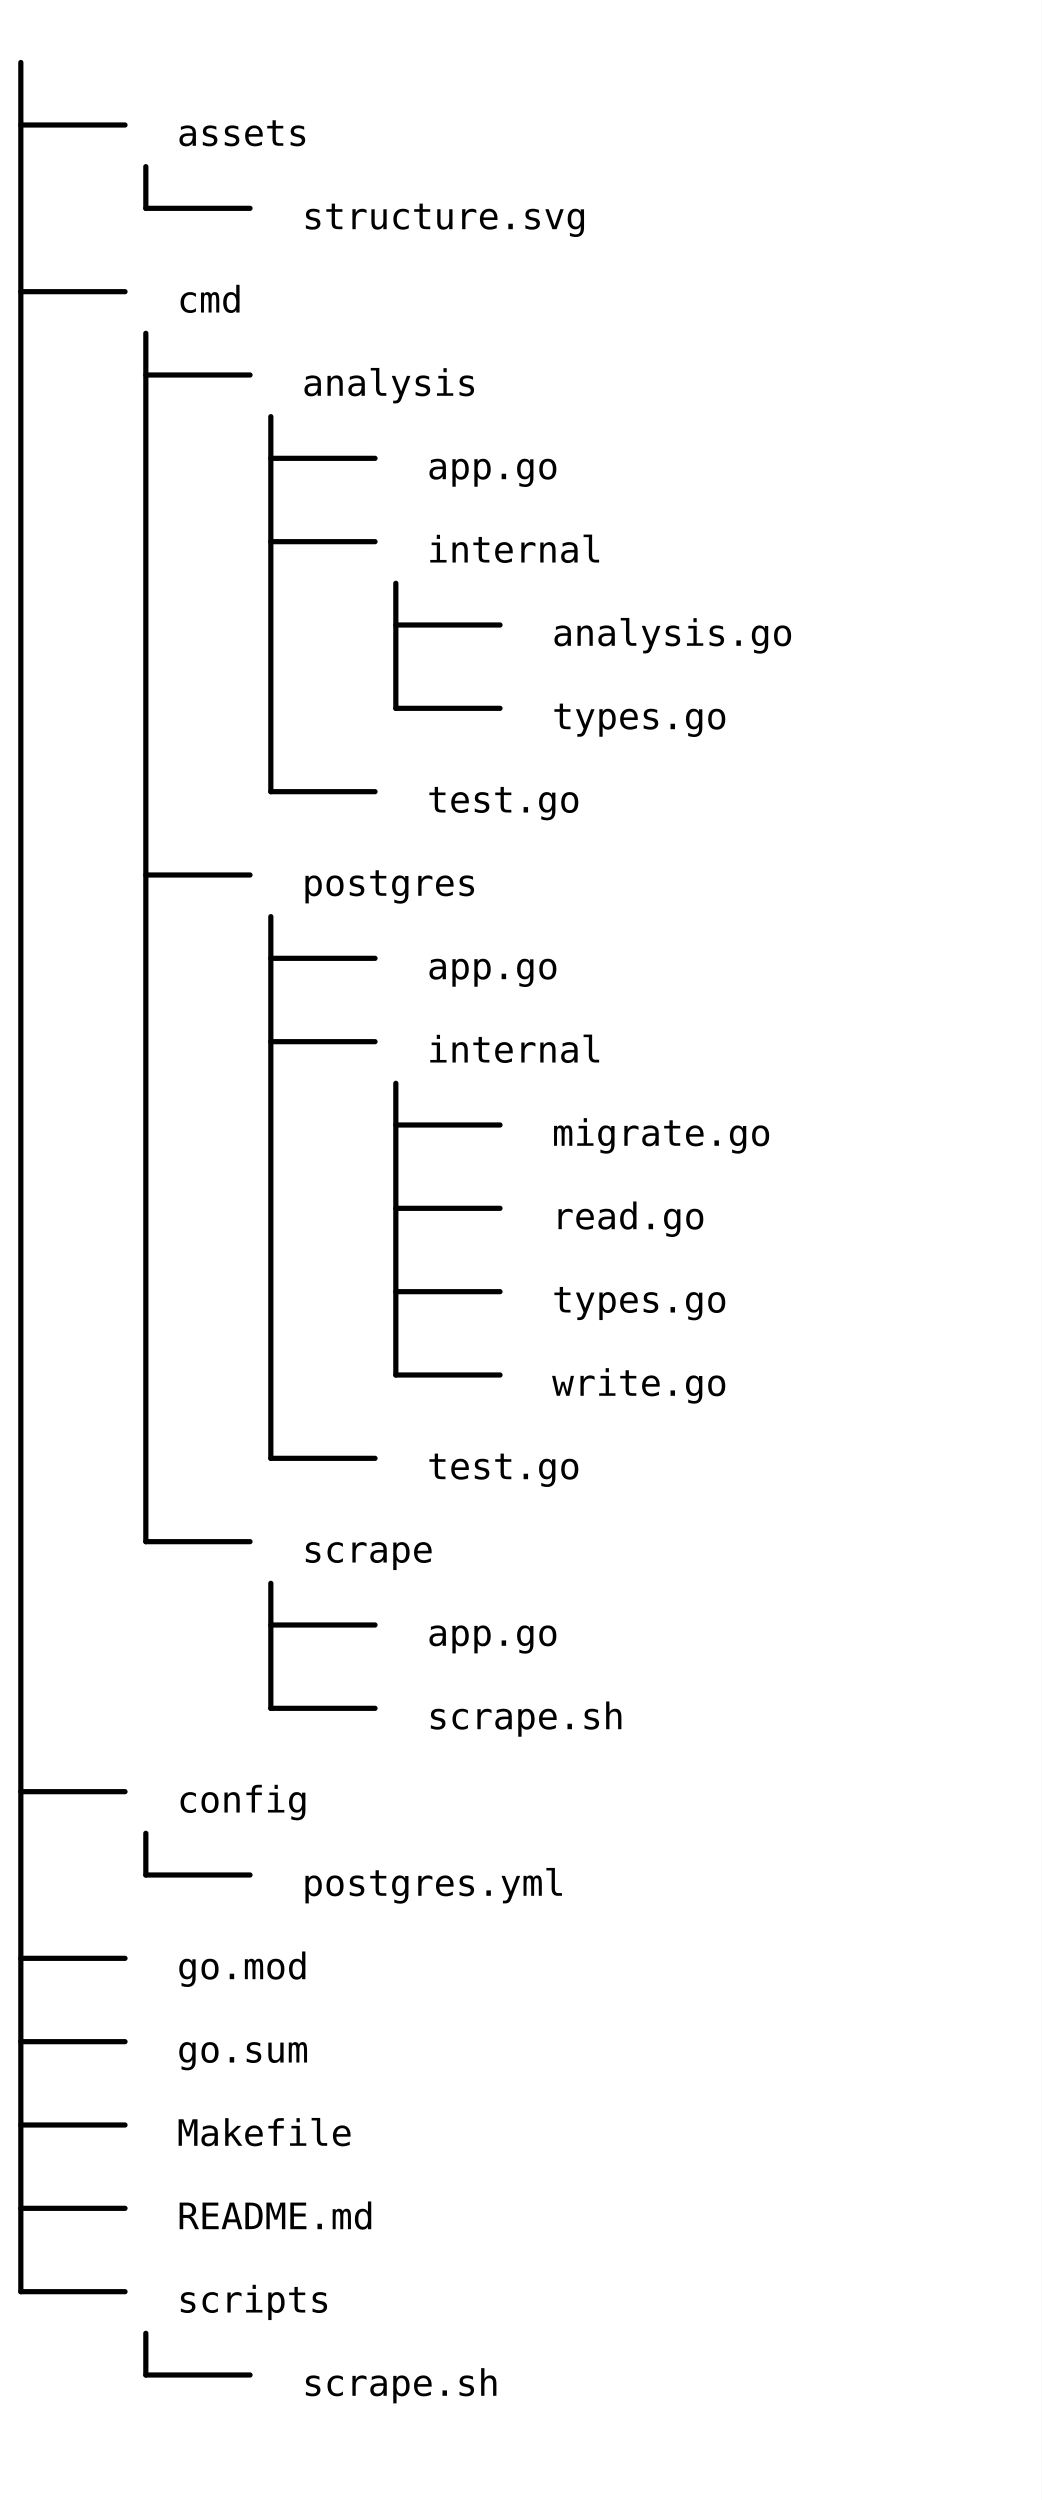
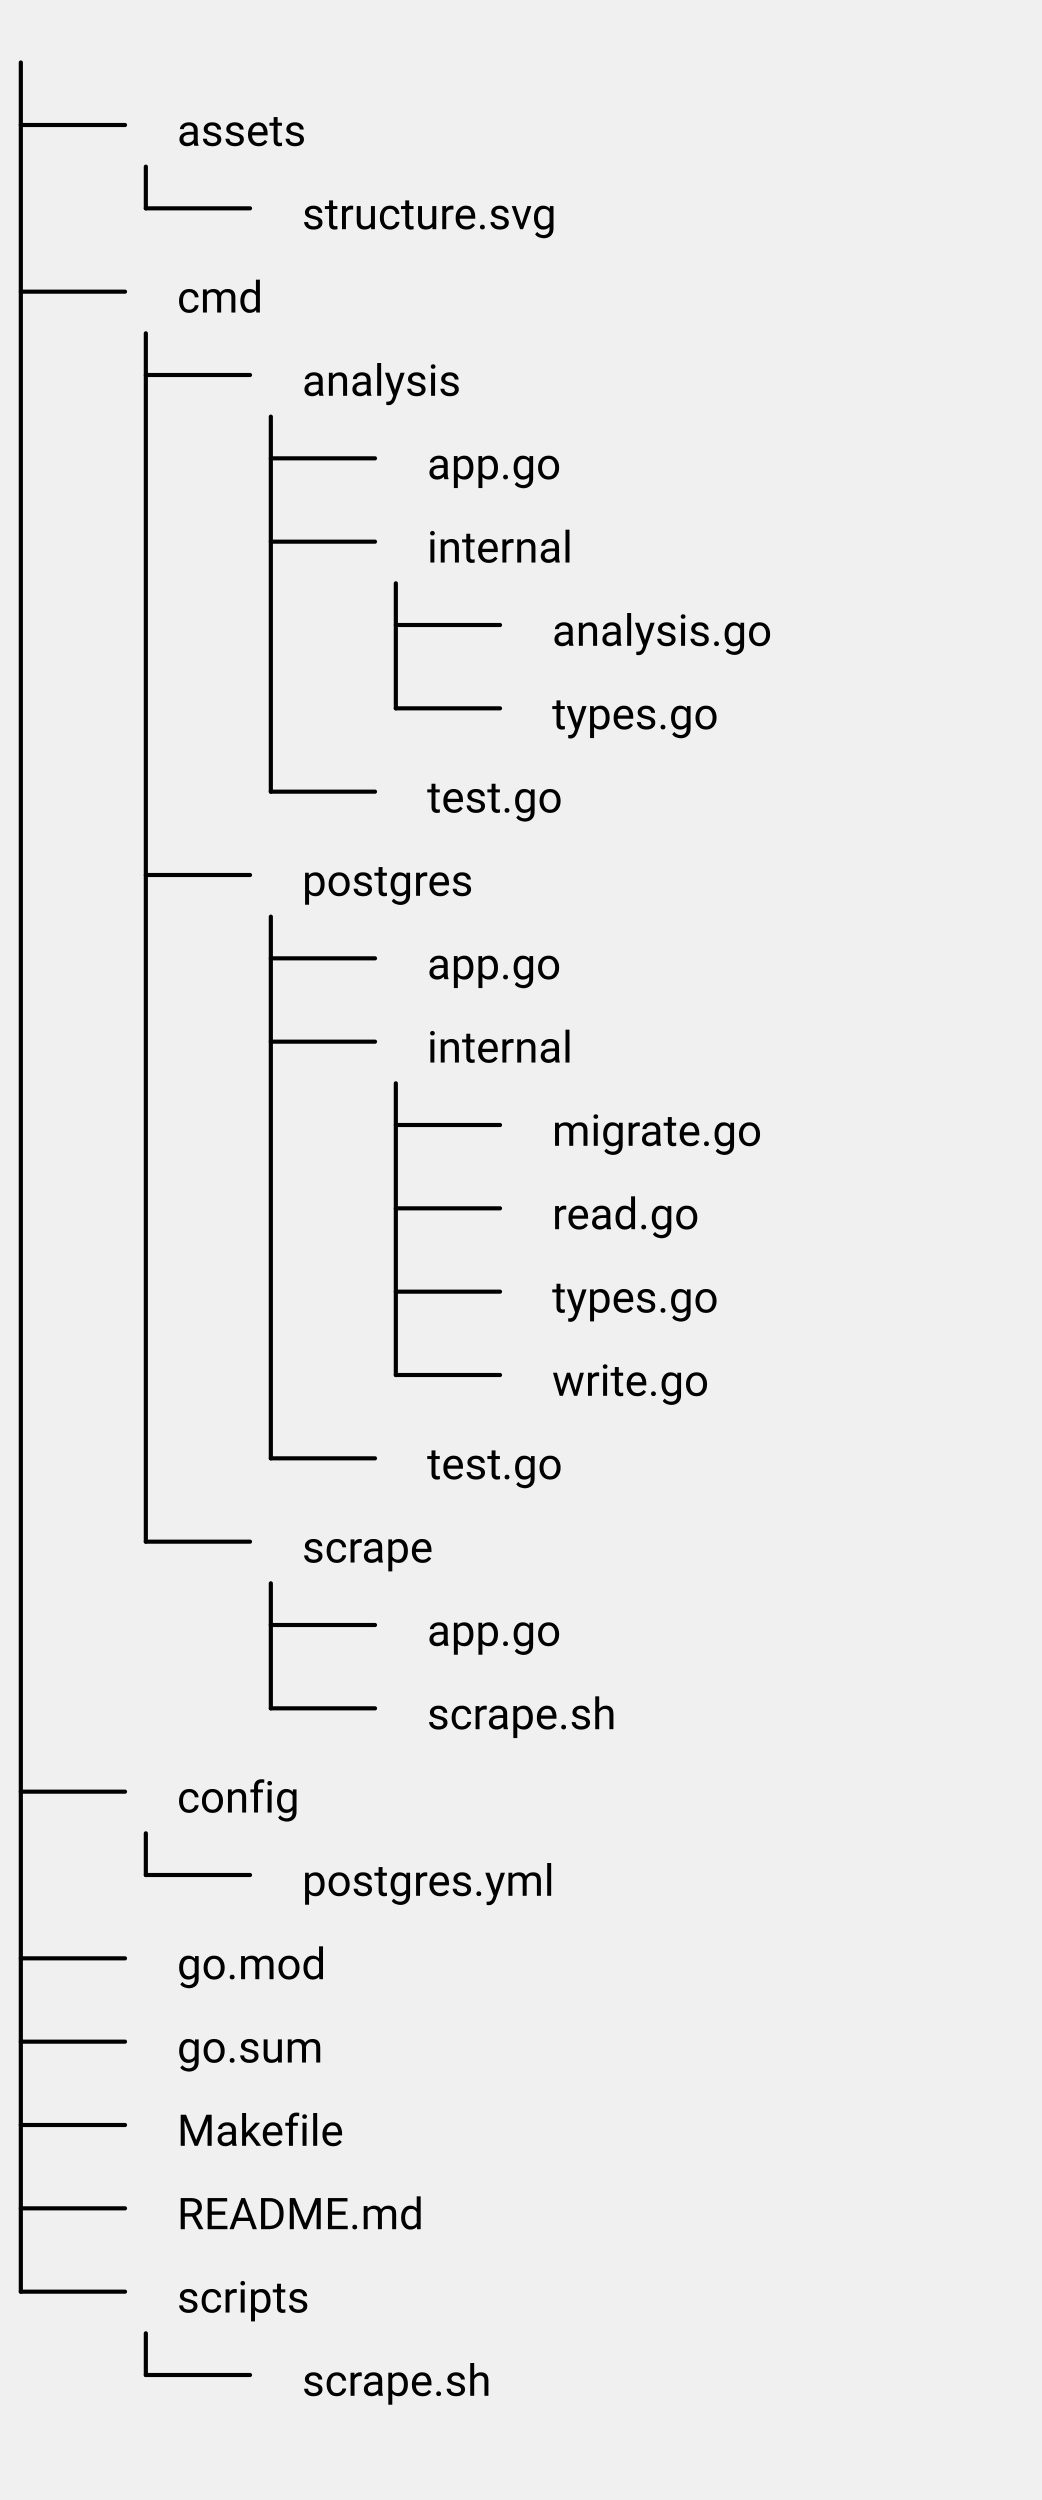
- <svg xmlns="http://www.w3.org/2000/svg" width="400" height="960" class="svgbob">
+ <svg xmlns="http://www.w3.org/2000/svg" width="500" height="1200" class="svgbob">
  <style>.svgbob line, .svgbob path, .svgbob circle, .svgbob rect, .svgbob polygon {
  stroke: black;
  stroke-width: 2;
  stroke-opacity: 1;
  fill-opacity: 1;
  stroke-linecap: round;
  stroke-linejoin: miter;
}

.svgbob text {
  white-space: pre;
  fill: black;
-   font-family: Iosevka Fixed, monospace;
-   font-size: 14px;
+   font-family: roboto;
+   font-size: 21px;
}

.svgbob rect.backdrop {
  stroke: none;
-   fill: white;
+   fill: transparent;
}

.svgbob .broken {
  stroke-dasharray: 8;
}

.svgbob .filled {
  fill: black;
}

.svgbob .bg_filled {
-   fill: white;
+   fill: transparent;
  stroke-width: 1;
}

.svgbob .nofill {
-   fill: white;
+   fill: transparent;
}

.svgbob .end_marked_arrow {
  marker-end: url(#arrow);
}

.svgbob .start_marked_arrow {
  marker-start: url(#arrow);
}

.svgbob .end_marked_diamond {
  marker-end: url(#diamond);
}

.svgbob .start_marked_diamond {
  marker-start: url(#diamond);
}

.svgbob .end_marked_circle {
  marker-end: url(#circle);
}

.svgbob .start_marked_circle {
  marker-start: url(#circle);
}

.svgbob .end_marked_open_circle {
  marker-end: url(#open_circle);
}

.svgbob .start_marked_open_circle {
  marker-start: url(#open_circle);
}

.svgbob .end_marked_big_open_circle {
  marker-end: url(#big_open_circle);
}

.svgbob .start_marked_big_open_circle {
  marker-start: url(#big_open_circle);
}

</style>
  <defs>
    <marker id="arrow" viewBox="-2 -2 8 8" refX="4" refY="2" markerWidth="7" markerHeight="7" orient="auto-start-reverse">
      <polygon points="0,0 0,4 4,2 0,0" />
    </marker>
    <marker id="diamond" viewBox="-2 -2 8 8" refX="4" refY="2" markerWidth="7" markerHeight="7" orient="auto-start-reverse">
      <polygon points="0,2 2,0 4,2 2,4 0,2" />
    </marker>
    <marker id="circle" viewBox="0 0 8 8" refX="4" refY="4" markerWidth="7" markerHeight="7" orient="auto-start-reverse">
      <circle cx="4" cy="4" r="2" class="filled" />
    </marker>
    <marker id="open_circle" viewBox="0 0 8 8" refX="4" refY="4" markerWidth="7" markerHeight="7" orient="auto-start-reverse">
      <circle cx="4" cy="4" r="2" class="bg_filled" />
    </marker>
    <marker id="big_open_circle" viewBox="0 0 8 8" refX="4" refY="4" markerWidth="7" markerHeight="7" orient="auto-start-reverse">
      <circle cx="4" cy="4" r="3" class="bg_filled" />
    </marker>
  </defs>
-   <rect class="backdrop" x="0" y="0" width="400" height="960" />
-   <text x="68" y="56">assets</text>
-   <text x="116" y="88">structure.svg</text>
-   <text x="68" y="120">cmd</text>
-   <text x="116" y="152">analysis</text>
-   <text x="164" y="184">app.go</text>
-   <text x="164" y="216">internal</text>
-   <text x="212" y="248">analysis.go</text>
-   <text x="212" y="280">types.go</text>
-   <text x="164" y="312">test.go</text>
-   <text x="116" y="344">postgres</text>
-   <text x="164" y="376">app.go</text>
-   <text x="164" y="408">internal</text>
-   <text x="212" y="440">migrate.go</text>
-   <text x="212" y="472">read.go</text>
-   <text x="212" y="504">types.go</text>
-   <text x="212" y="536">write.go</text>
-   <text x="164" y="568">test.go</text>
-   <text x="116" y="600">scrape</text>
-   <text x="164" y="632">app.go</text>
-   <text x="164" y="664">scrape.sh</text>
-   <text x="68" y="696">config</text>
-   <text x="116" y="728">postgres.yml</text>
-   <text x="68" y="760">go.mod</text>
-   <text x="68" y="792">go.sum</text>
-   <text x="68" y="824">Makefile</text>
-   <text x="68" y="856">README.md</text>
-   <text x="68" y="888">scripts</text>
-   <text x="116" y="920">scrape.sh</text>
+   <rect class="backdrop" x="0" y="0" width="500" height="1200" />
+   <text x="85" y="70">assets</text>
+   <text x="145" y="110">structure.svg</text>
+   <text x="85" y="150">cmd</text>
+   <text x="145" y="190">analysis</text>
+   <text x="205" y="230">app.go</text>
+   <text x="205" y="270">internal</text>
+   <text x="265" y="310">analysis.go</text>
+   <text x="265" y="350">types.go</text>
+   <text x="205" y="390">test.go</text>
+   <text x="145" y="430">postgres</text>
+   <text x="205" y="470">app.go</text>
+   <text x="205" y="510">internal</text>
+   <text x="265" y="550">migrate.go</text>
+   <text x="265" y="590">read.go</text>
+   <text x="265" y="630">types.go</text>
+   <text x="265" y="670">write.go</text>
+   <text x="205" y="710">test.go</text>
+   <text x="145" y="750">scrape</text>
+   <text x="205" y="790">app.go</text>
+   <text x="205" y="830">scrape.sh</text>
+   <text x="85" y="870">config</text>
+   <text x="145" y="910">postgres.yml</text>
+   <text x="85" y="950">go.mod</text>
+   <text x="85" y="990">go.sum</text>
+   <text x="85" y="1030">Makefile</text>
+   <text x="85" y="1070">README.md</text>
+   <text x="85" y="1110">scripts</text>
+   <text x="145" y="1150">scrape.sh</text>
  <g>
-     <line x1="8" y1="24" x2="8" y2="880" class="solid" />
-     <line x1="8" y1="48" x2="48" y2="48" class="solid" />
-     <line x1="8" y1="112" x2="48" y2="112" class="solid" />
-     <line x1="8" y1="688" x2="48" y2="688" class="solid" />
-     <line x1="8" y1="752" x2="48" y2="752" class="solid" />
-     <line x1="8" y1="784" x2="48" y2="784" class="solid" />
-     <line x1="8" y1="816" x2="48" y2="816" class="solid" />
-     <line x1="8" y1="848" x2="48" y2="848" class="solid" />
-     <line x1="8" y1="880" x2="48" y2="880" class="solid" />
+     <line x1="10" y1="30" x2="10" y2="1100" class="solid" />
+     <line x1="10" y1="60" x2="60" y2="60" class="solid" />
+     <line x1="10" y1="140" x2="60" y2="140" class="solid" />
+     <line x1="10" y1="860" x2="60" y2="860" class="solid" />
+     <line x1="10" y1="940" x2="60" y2="940" class="solid" />
+     <line x1="10" y1="980" x2="60" y2="980" class="solid" />
+     <line x1="10" y1="1020" x2="60" y2="1020" class="solid" />
+     <line x1="10" y1="1060" x2="60" y2="1060" class="solid" />
+     <line x1="10" y1="1100" x2="60" y2="1100" class="solid" />
  </g>
  <g>
-     <line x1="56" y1="64" x2="56" y2="80" class="solid" />
-     <line x1="56" y1="80" x2="96" y2="80" class="solid" />
+     <line x1="70" y1="80" x2="70" y2="100" class="solid" />
+     <line x1="70" y1="100" x2="120" y2="100" class="solid" />
  </g>
  <g>
-     <line x1="56" y1="128" x2="56" y2="592" class="solid" />
-     <line x1="56" y1="144" x2="96" y2="144" class="solid" />
-     <line x1="56" y1="336" x2="96" y2="336" class="solid" />
-     <line x1="56" y1="592" x2="96" y2="592" class="solid" />
+     <line x1="70" y1="160" x2="70" y2="740" class="solid" />
+     <line x1="70" y1="180" x2="120" y2="180" class="solid" />
+     <line x1="70" y1="420" x2="120" y2="420" class="solid" />
+     <line x1="70" y1="740" x2="120" y2="740" class="solid" />
  </g>
  <g>
-     <line x1="104" y1="160" x2="104" y2="304" class="solid" />
-     <line x1="104" y1="176" x2="144" y2="176" class="solid" />
-     <line x1="104" y1="208" x2="144" y2="208" class="solid" />
-     <line x1="104" y1="304" x2="144" y2="304" class="solid" />
+     <line x1="130" y1="200" x2="130" y2="380" class="solid" />
+     <line x1="130" y1="220" x2="180" y2="220" class="solid" />
+     <line x1="130" y1="260" x2="180" y2="260" class="solid" />
+     <line x1="130" y1="380" x2="180" y2="380" class="solid" />
  </g>
  <g>
-     <line x1="152" y1="224" x2="152" y2="272" class="solid" />
-     <line x1="152" y1="240" x2="192" y2="240" class="solid" />
-     <line x1="152" y1="272" x2="192" y2="272" class="solid" />
+     <line x1="190" y1="280" x2="190" y2="340" class="solid" />
+     <line x1="190" y1="300" x2="240" y2="300" class="solid" />
+     <line x1="190" y1="340" x2="240" y2="340" class="solid" />
  </g>
  <g>
-     <line x1="104" y1="352" x2="104" y2="560" class="solid" />
-     <line x1="104" y1="368" x2="144" y2="368" class="solid" />
-     <line x1="104" y1="400" x2="144" y2="400" class="solid" />
-     <line x1="104" y1="560" x2="144" y2="560" class="solid" />
+     <line x1="130" y1="440" x2="130" y2="700" class="solid" />
+     <line x1="130" y1="460" x2="180" y2="460" class="solid" />
+     <line x1="130" y1="500" x2="180" y2="500" class="solid" />
+     <line x1="130" y1="700" x2="180" y2="700" class="solid" />
  </g>
  <g>
-     <line x1="152" y1="416" x2="152" y2="528" class="solid" />
-     <line x1="152" y1="432" x2="192" y2="432" class="solid" />
-     <line x1="152" y1="464" x2="192" y2="464" class="solid" />
-     <line x1="152" y1="496" x2="192" y2="496" class="solid" />
-     <line x1="152" y1="528" x2="192" y2="528" class="solid" />
+     <line x1="190" y1="520" x2="190" y2="660" class="solid" />
+     <line x1="190" y1="540" x2="240" y2="540" class="solid" />
+     <line x1="190" y1="580" x2="240" y2="580" class="solid" />
+     <line x1="190" y1="620" x2="240" y2="620" class="solid" />
+     <line x1="190" y1="660" x2="240" y2="660" class="solid" />
  </g>
  <g>
-     <line x1="104" y1="608" x2="104" y2="656" class="solid" />
-     <line x1="104" y1="624" x2="144" y2="624" class="solid" />
-     <line x1="104" y1="656" x2="144" y2="656" class="solid" />
+     <line x1="130" y1="760" x2="130" y2="820" class="solid" />
+     <line x1="130" y1="780" x2="180" y2="780" class="solid" />
+     <line x1="130" y1="820" x2="180" y2="820" class="solid" />
  </g>
  <g>
-     <line x1="56" y1="704" x2="56" y2="720" class="solid" />
-     <line x1="56" y1="720" x2="96" y2="720" class="solid" />
+     <line x1="70" y1="880" x2="70" y2="900" class="solid" />
+     <line x1="70" y1="900" x2="120" y2="900" class="solid" />
  </g>
  <g>
-     <line x1="56" y1="896" x2="56" y2="912" class="solid" />
-     <line x1="56" y1="912" x2="96" y2="912" class="solid" />
+     <line x1="70" y1="1120" x2="70" y2="1140" class="solid" />
+     <line x1="70" y1="1140" x2="120" y2="1140" class="solid" />
  </g>
</svg>
